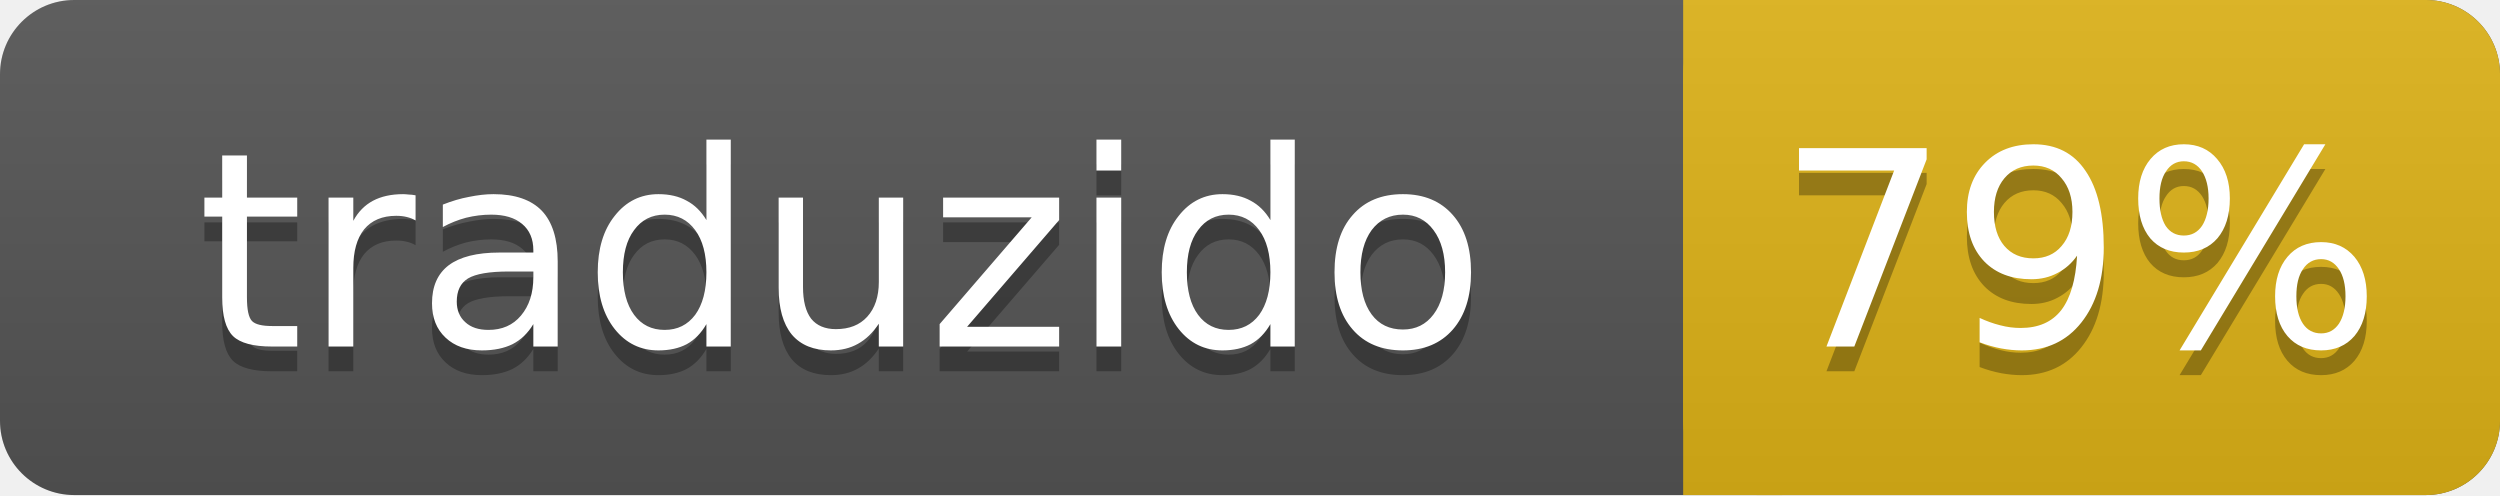
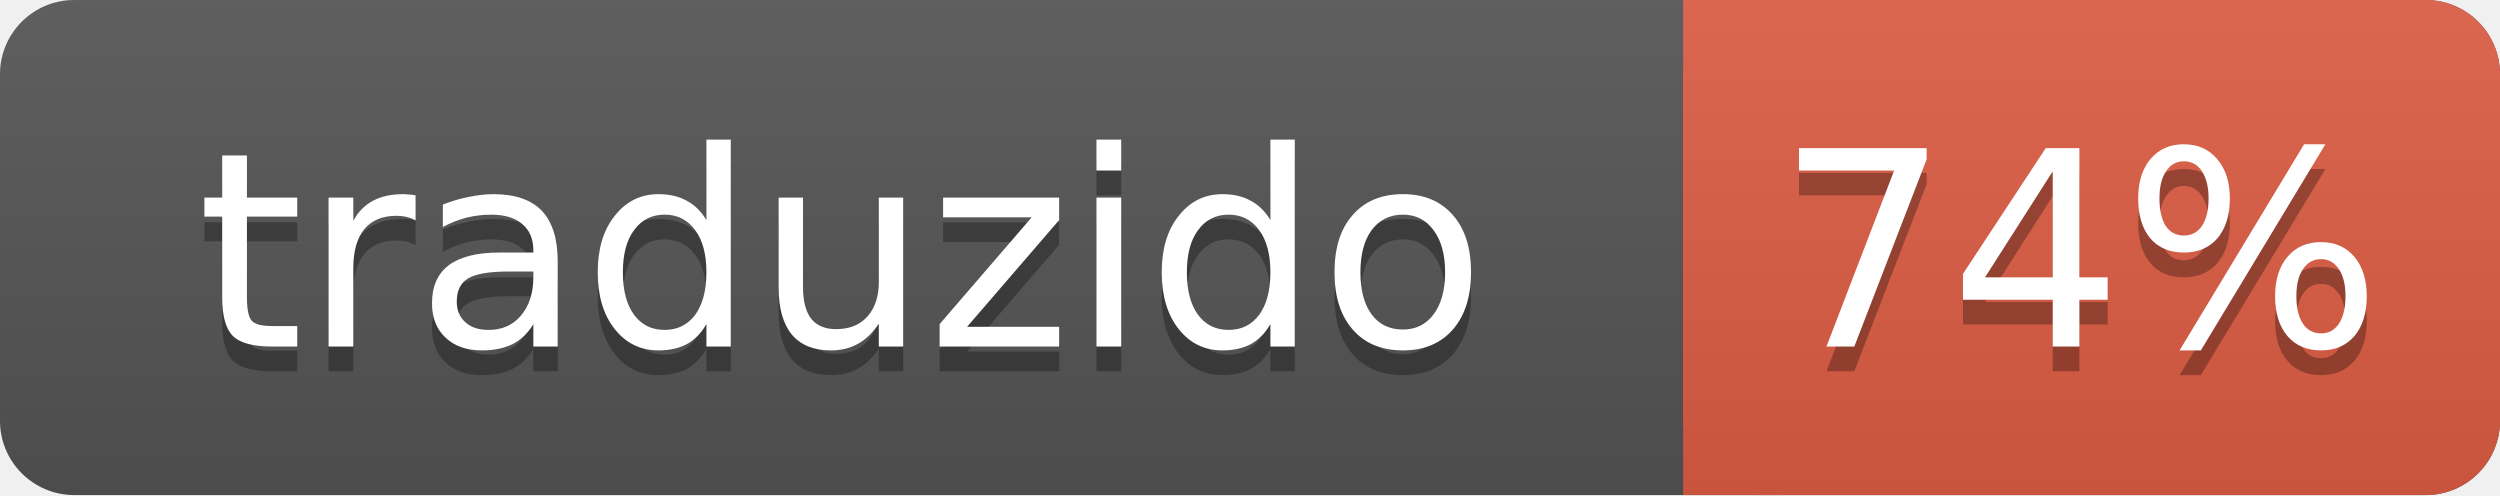
- <svg xmlns="http://www.w3.org/2000/svg" width="101" height="20" xml:lang="en" role="img" aria-label="traduzido 79%">
+ <svg xmlns="http://www.w3.org/2000/svg" width="101" height="20" xml:lang="en" role="img" aria-label="traduzido 74%">
  <linearGradient id="a" x2="0" y2="100%">
    <stop offset="0" stop-color="#bbb" stop-opacity=".1" />
    <stop offset="1" stop-opacity=".1" />
  </linearGradient>
  <rect width="101" height="20" fill="#555" rx="3" />
-   <rect width="33" height="20" x="68" fill="#dfb317" rx="3" />
-   <path fill="#dfb317" d="M68 0h4v20h-4z" />
+   <rect width="33" height="20" x="68" fill="#e05d44" rx="3" />
+   <path fill="#e05d44" d="M68 0h4v20h-4z" />
  <rect width="101" height="20" fill="url(#a)" rx="3" />
  <g fill="#fff" font-family="Source Sans,Kurinto Sans,DejaVu Sans,Verdana,Geneva,sans-serif" font-size="11" text-anchor="middle">
    <text x="34" y="15" fill="#010101" fill-opacity=".3">traduzido</text>
    <text x="34" y="14">traduzido</text>
-     <text x="84" y="15" fill="#010101" fill-opacity=".3">79%</text>
-     <text x="84" y="14">79%</text>
+     <text x="84" y="15" fill="#010101" fill-opacity=".3">74%</text>
+     <text x="84" y="14">74%</text>
  </g>
</svg>
